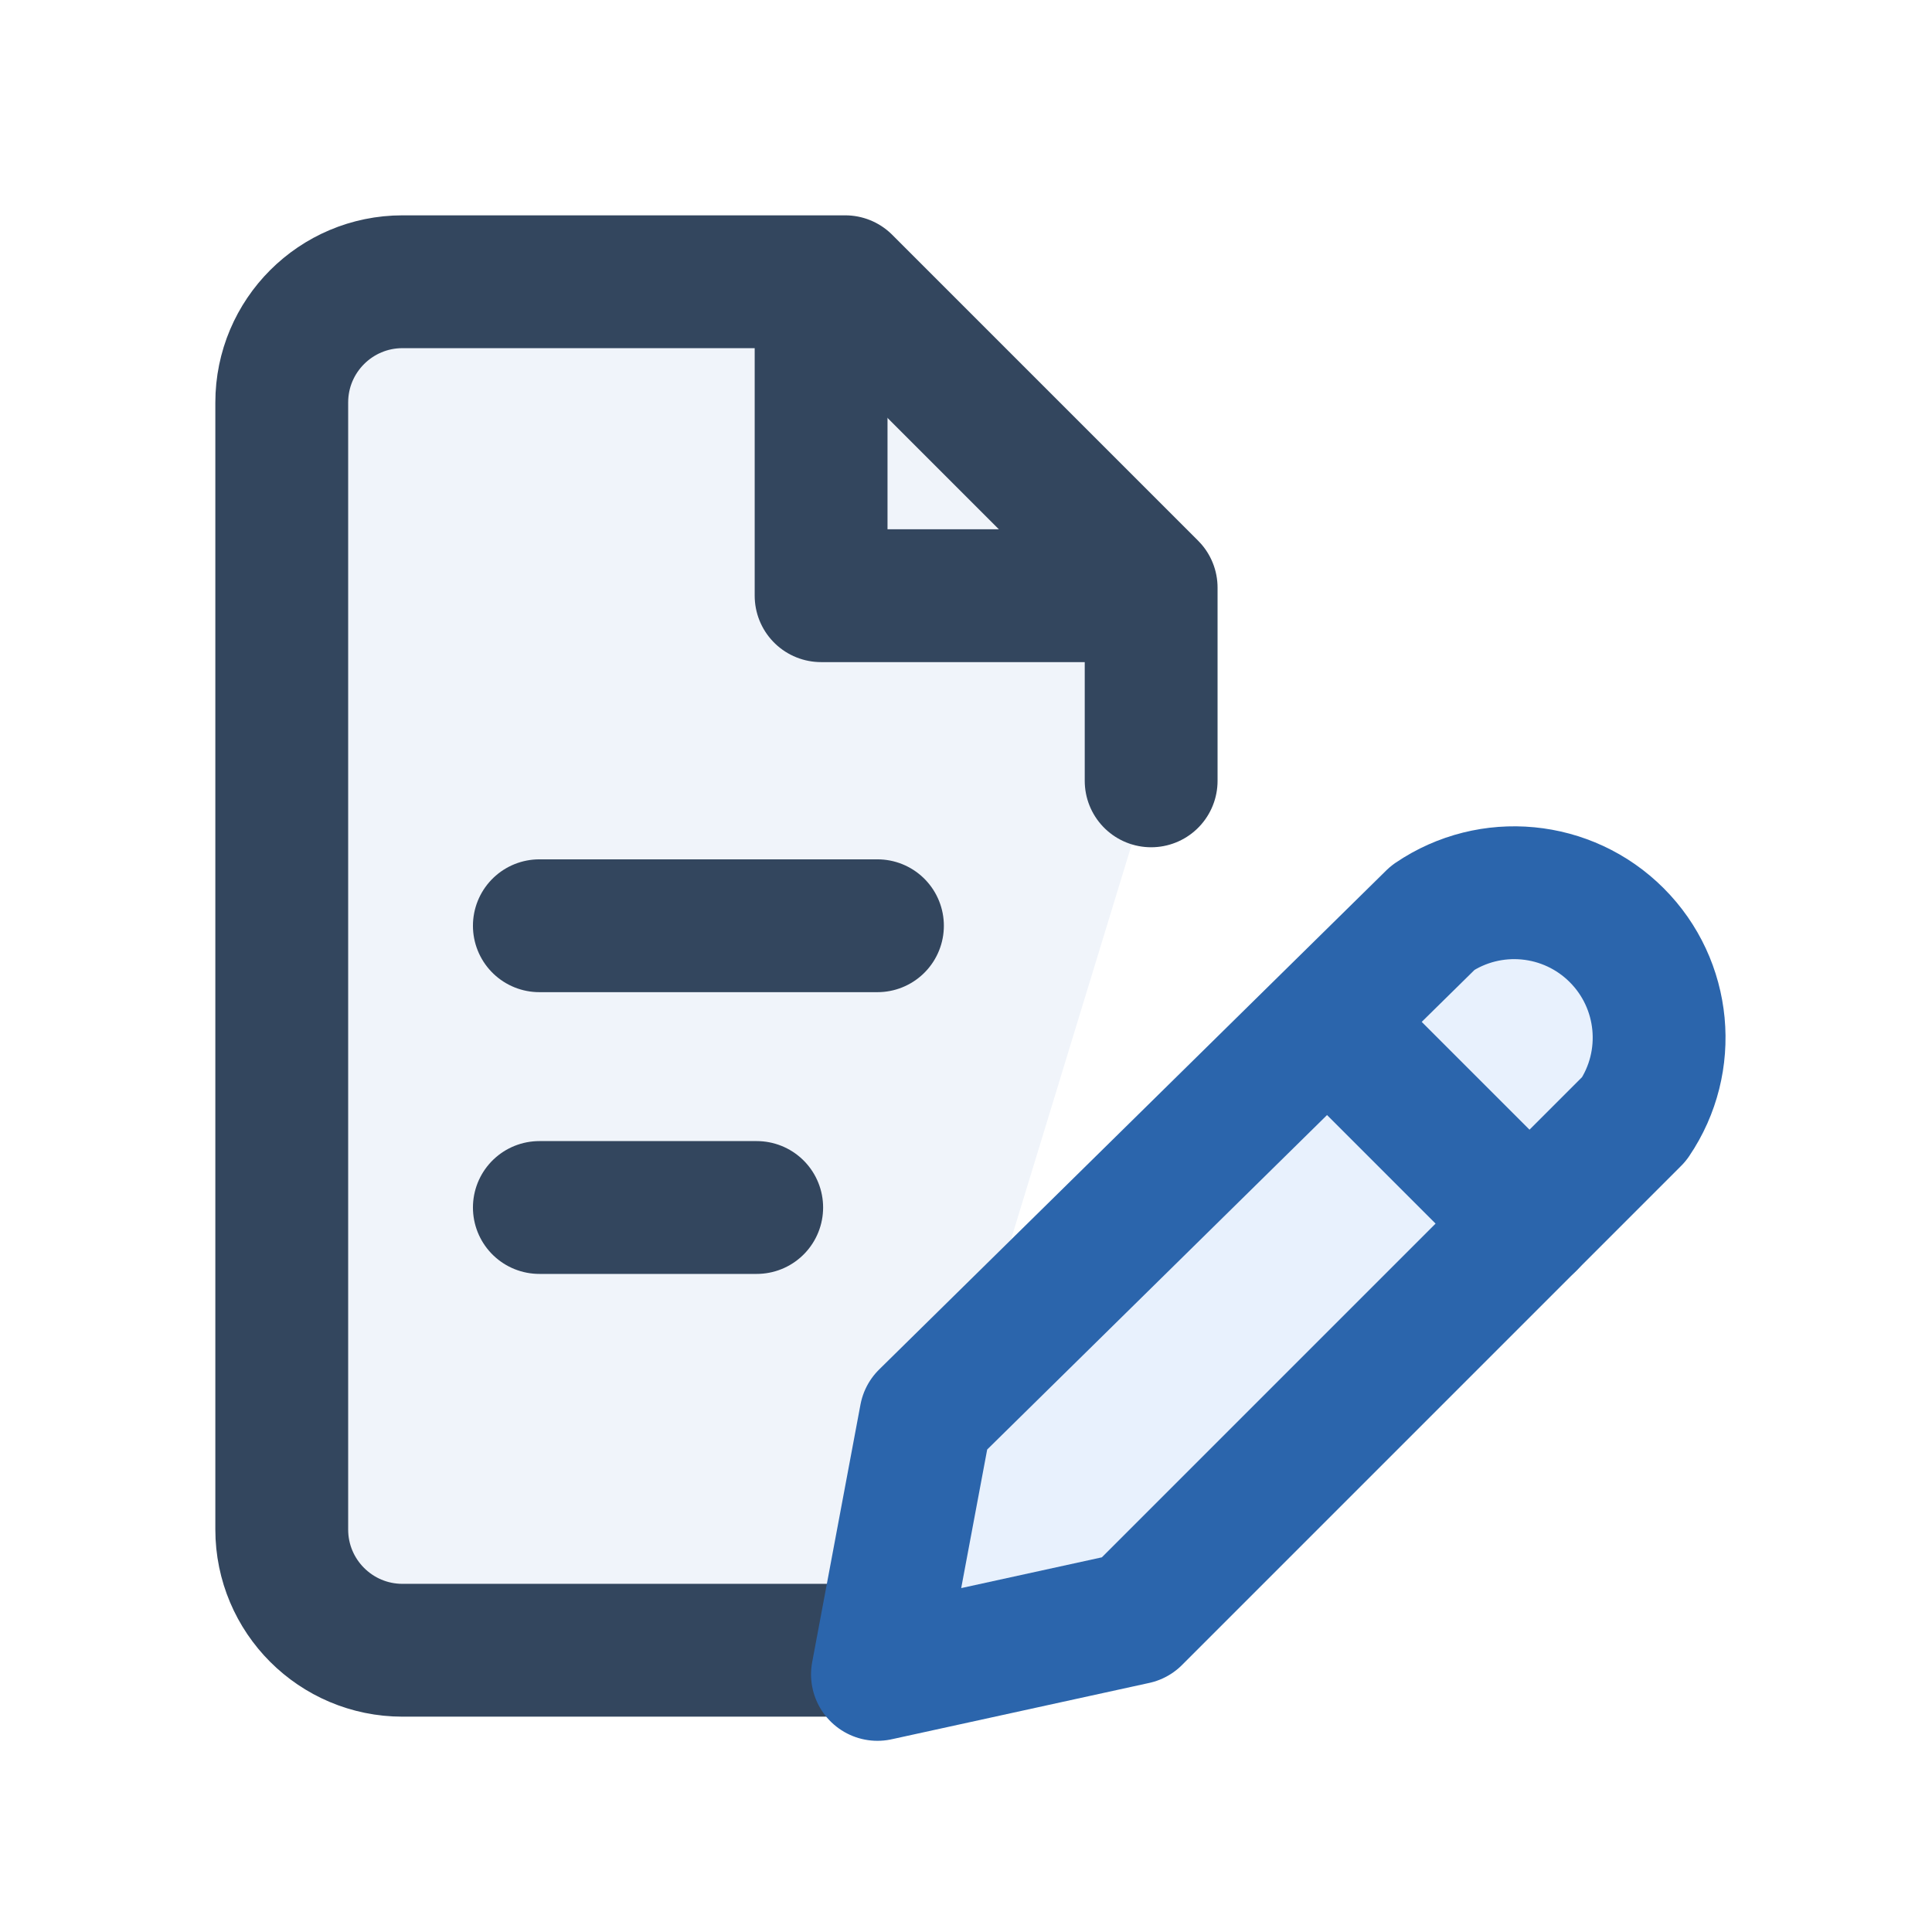
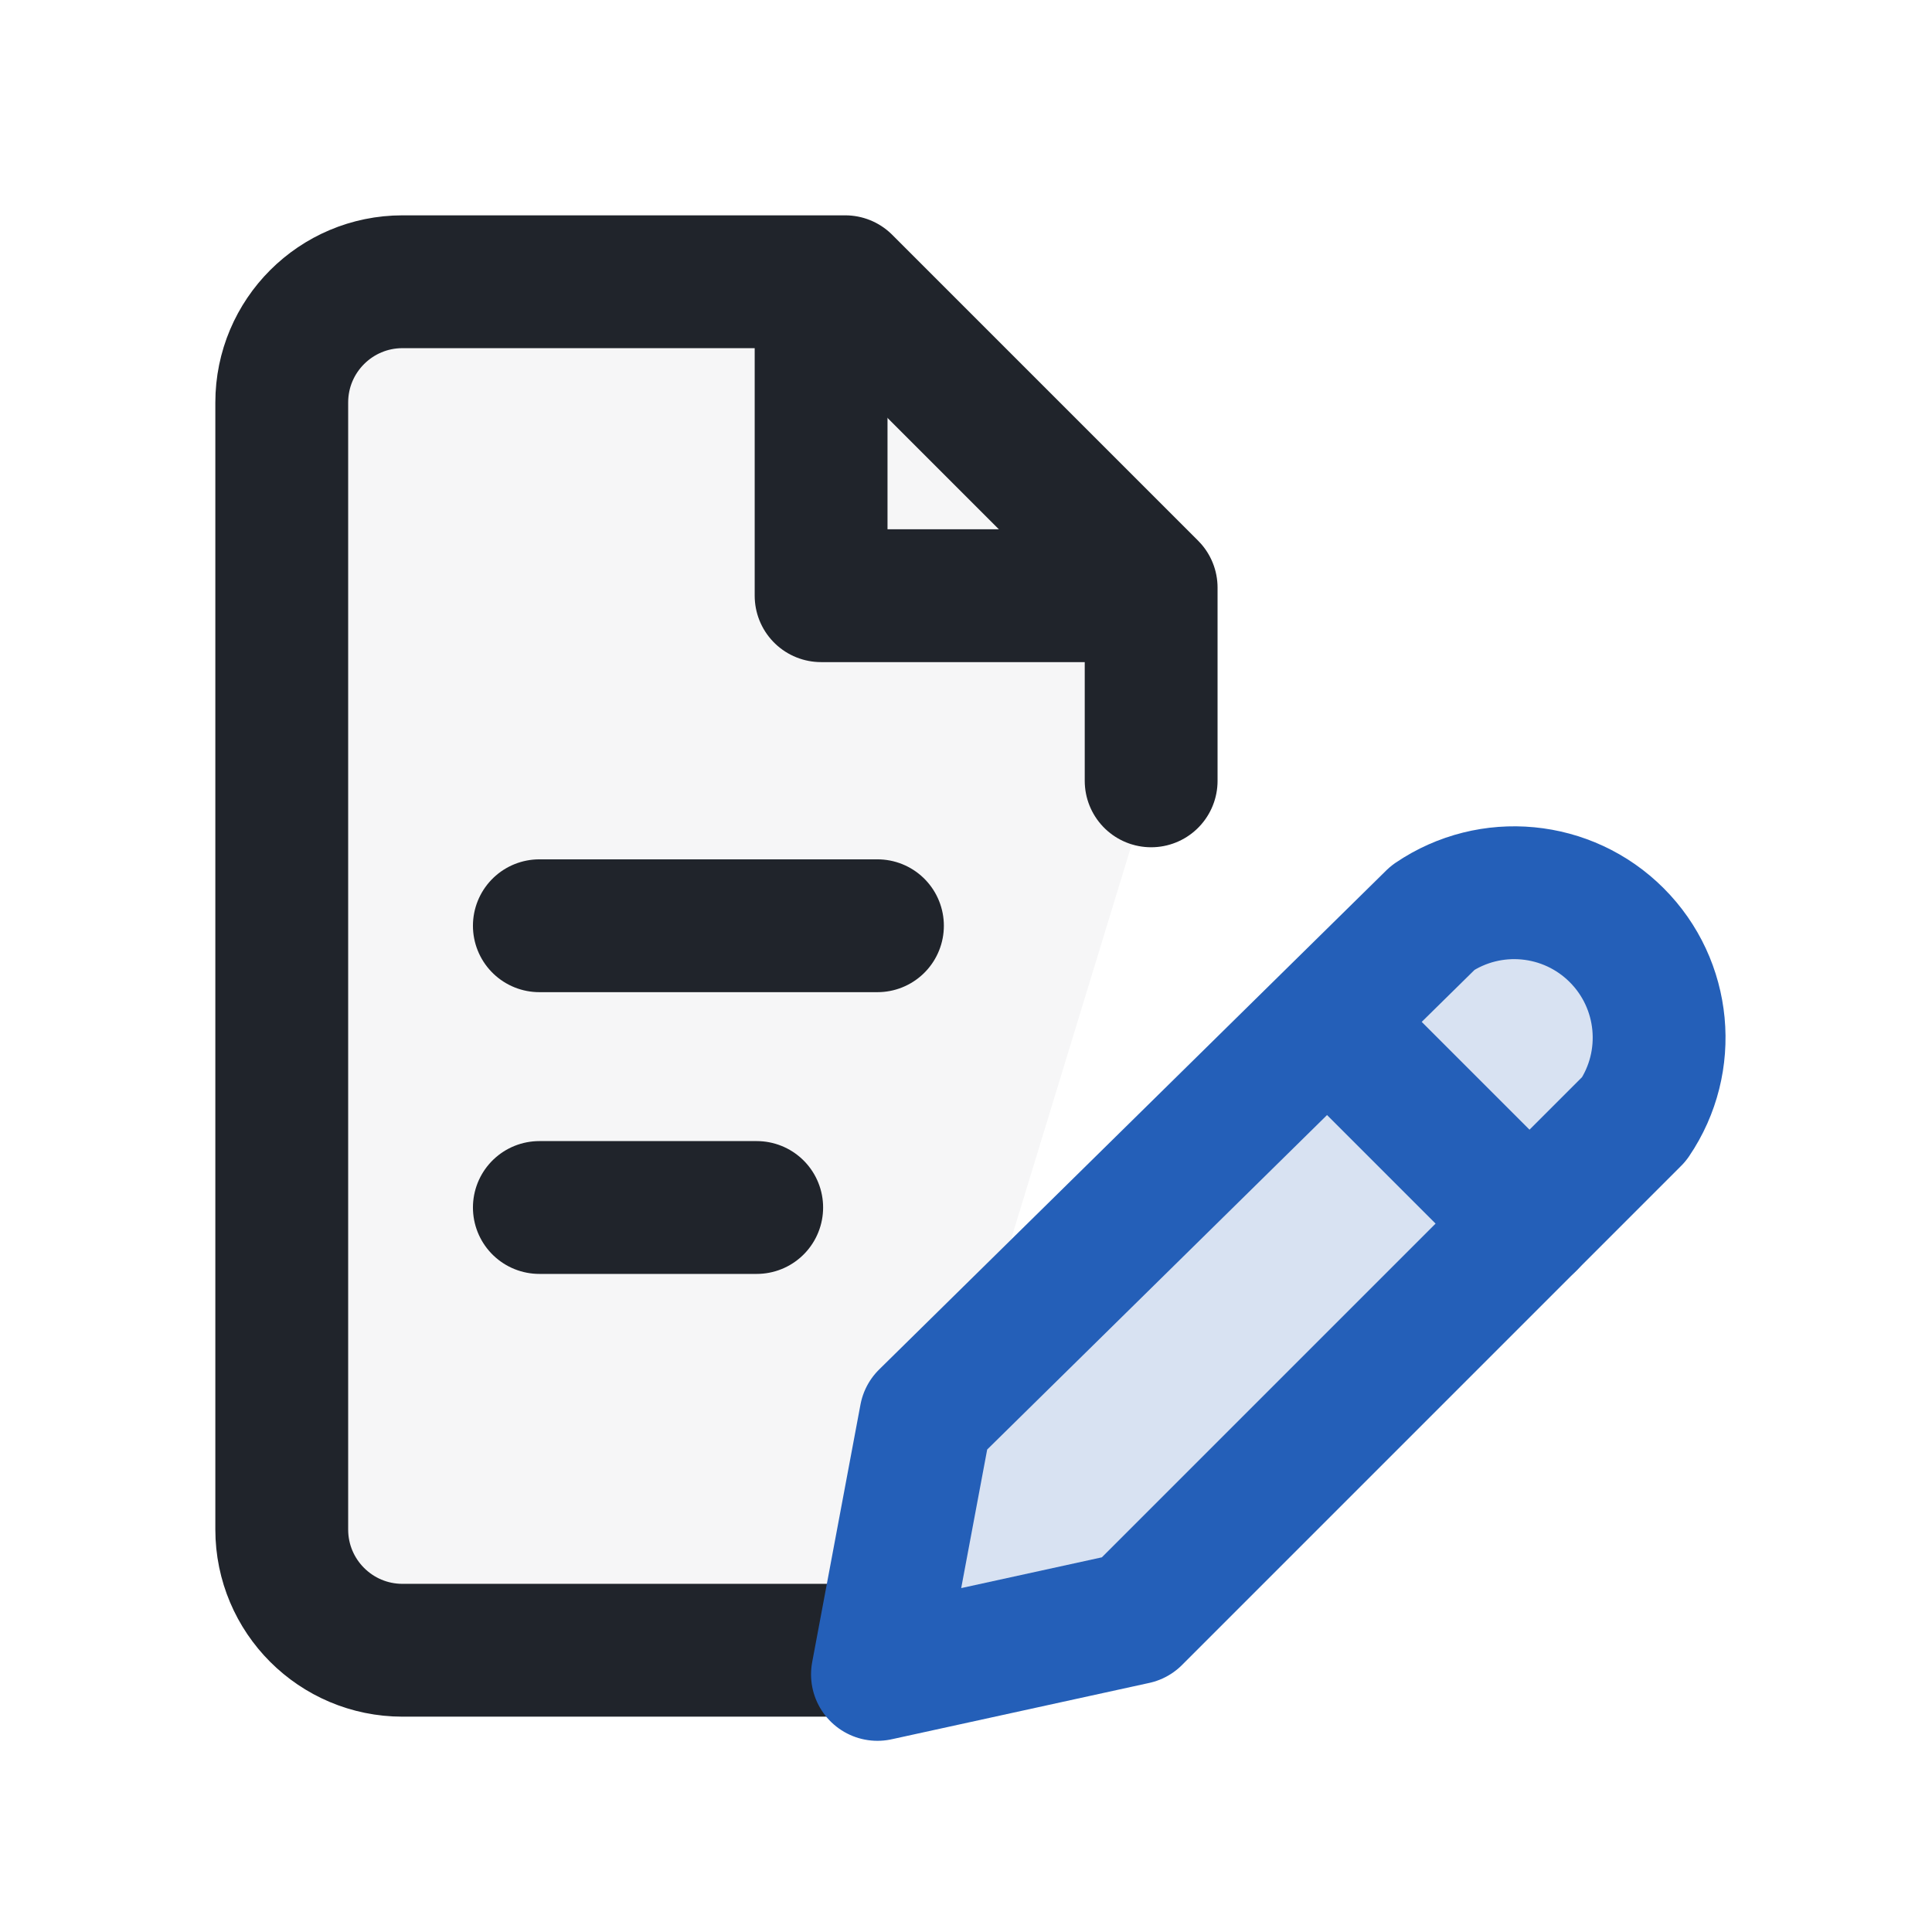
<svg xmlns="http://www.w3.org/2000/svg" width="24" height="24" viewBox="0 0 24 24">
  <g fill="none" stroke-width="1.65" stroke-linecap="round" stroke-linejoin="round">
-     <path d="M11 20.5H5A1.5 1.5 0 0 1 3.5 19V5A1.5 1.5 0 0 1 5 3.5h5.5l3.8 3.8v2.4" stroke="#33465E" fill="#F0F4FA" />
-     <path d="M10.2 3.7v3.7h3.7M6.7 11.5h4.2M6.7 15h2.7" stroke="#33465E" fill="none" />
-     <path d="m11.5 17.6-.6 3.2 3.2-.7 6.2-6.2a1.8 1.8 0 0 0-2.5-2.5Z" stroke="#2B65AC" fill="#E8F1FD" />
-     <path d="m16.5 12.7 2.5 2.5" stroke="#2B65AC" fill="none" />
+     <path d="M11 20.5H5A1.5 1.5 0 0 1 3.5 19V5A1.5 1.5 0 0 1 5 3.5h5.5l3.8 3.8v2.4" stroke="#20242b" fill="#f6f6f7" />
+     <path d="M10.2 3.7v3.7h3.7M6.7 11.5h4.2M6.7 15h2.7" stroke="#20242b" fill="none" />
+     <path d="m11.5 17.6-.6 3.2 3.2-.7 6.2-6.2a1.8 1.8 0 0 0-2.5-2.5Z" stroke="#245fb8" fill="#d8e2f2" />
+     <path d="m16.5 12.7 2.5 2.5" stroke="#245fb8" fill="none" />
  </g>
</svg>
